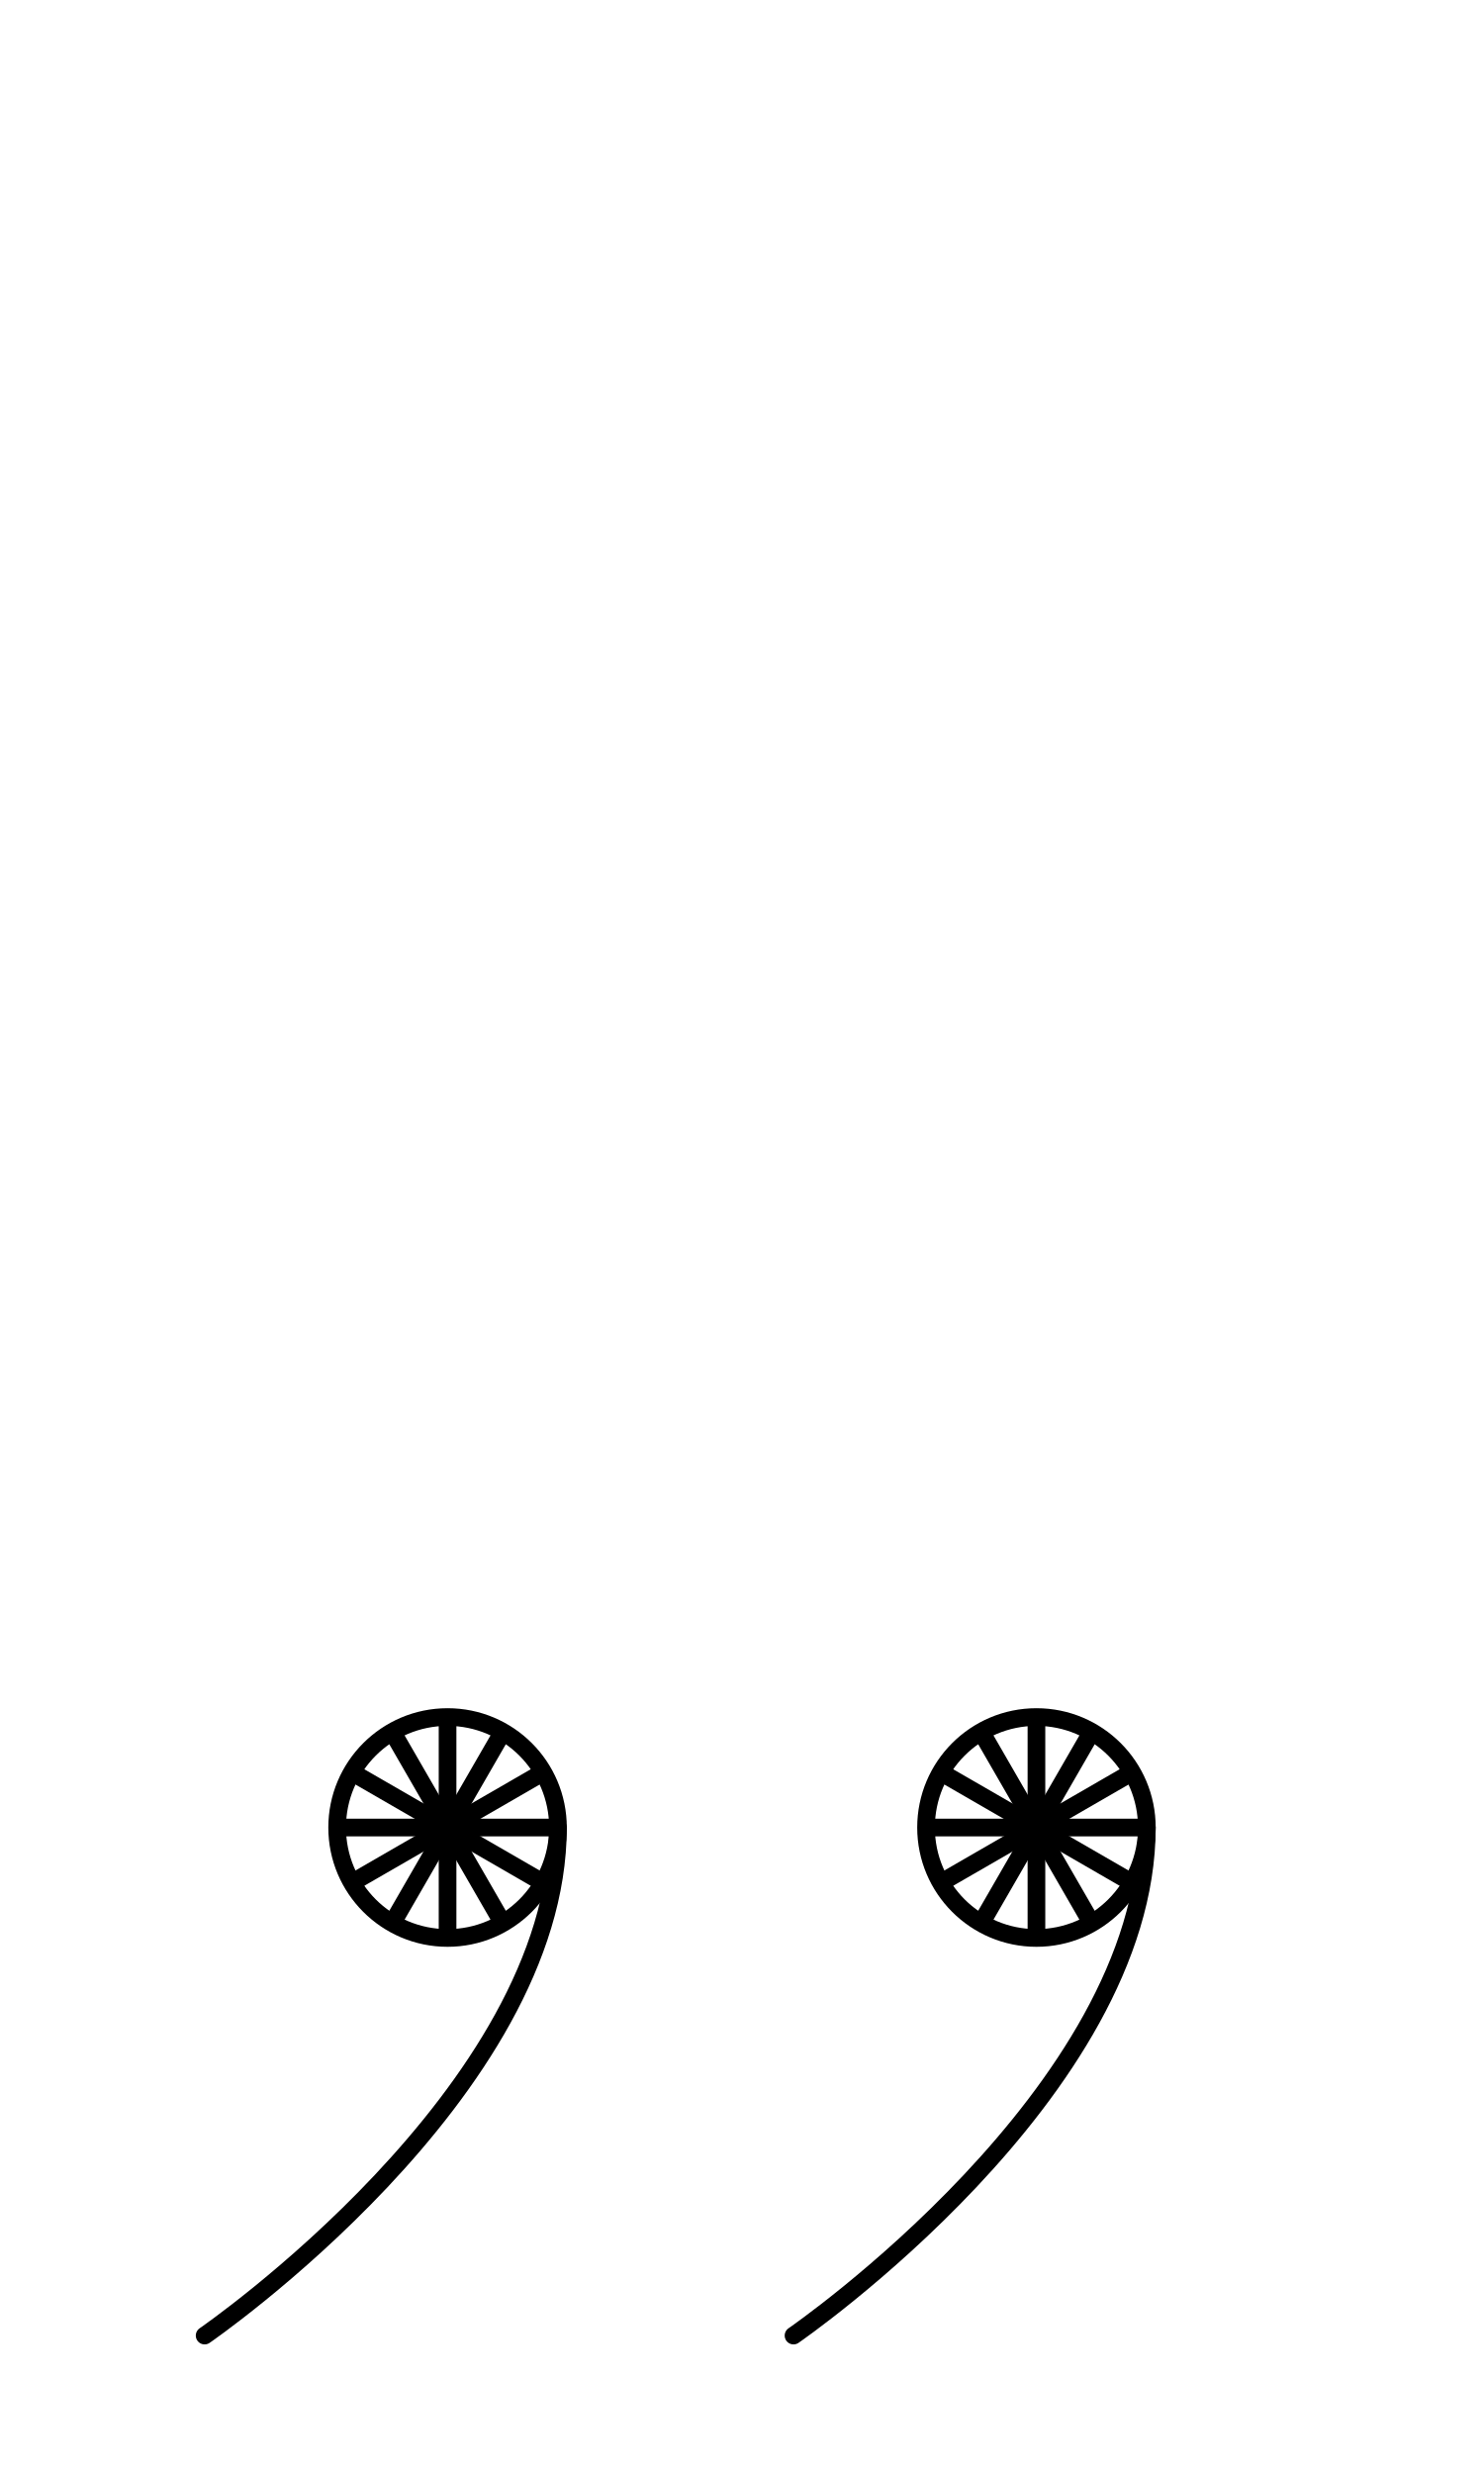
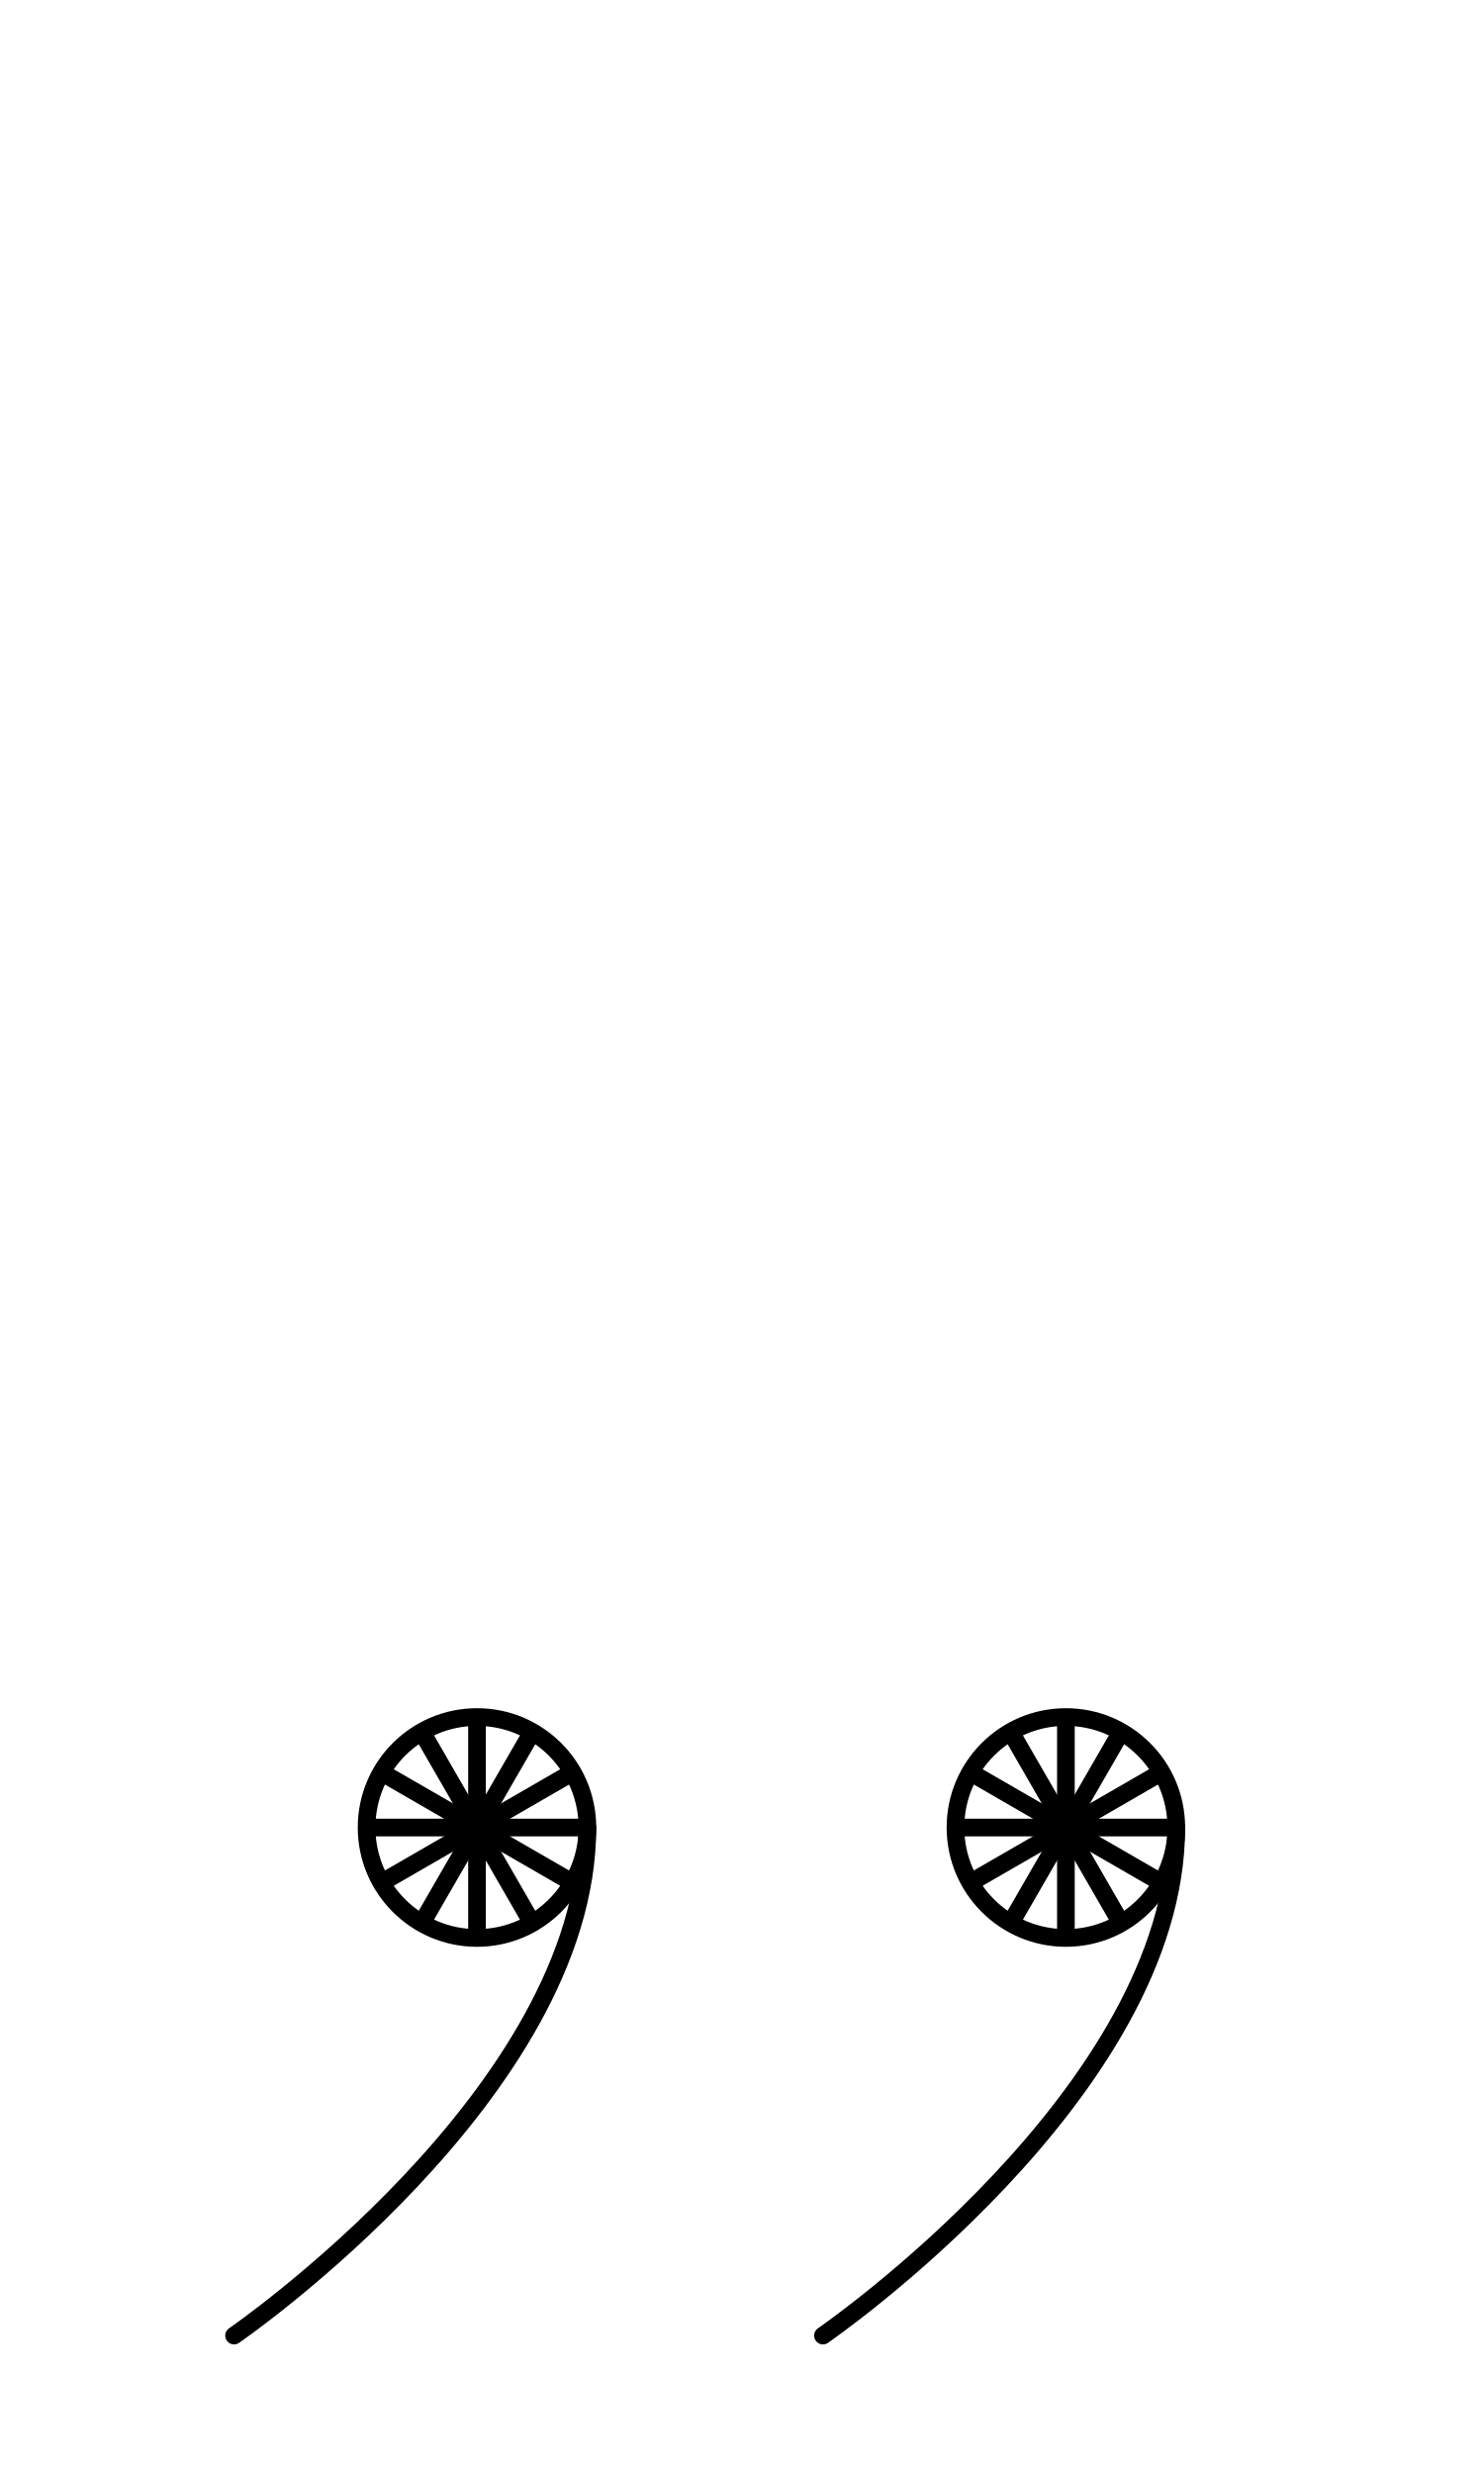
<svg xmlns="http://www.w3.org/2000/svg" width="1008" height="1680" viewBox="0 0 63 105" version="1.1" id="svg5" xml:space="preserve">
  <defs id="defs2" />
  <g id="layer3" style="display:inline;opacity:0.5;stroke-width:3.6;stroke-dasharray:none" transform="matrix(0.8333333,0,0,0.8333333,-157.9762,-173.0963)" />
  <g id="layer2" style="display:inline" />
  <g id="layer1" style="display:inline">
-     <path style="display:inline;fill:none;fill-opacity:1;stroke:#000000;stroke-width:0.75;stroke-linecap:round;stroke-linejoin:round;stroke-miterlimit:2.613;stroke-dasharray:none;stroke-opacity:1" d="m 8.687,99.125 c 0,0 15,-10.313 15,-21.563" id="path8-3" />
-     <ellipse style="display:inline;fill:none;fill-opacity:1;stroke:#000000;stroke-width:0.75;stroke-linecap:round;stroke-linejoin:round;stroke-dasharray:none;stroke-opacity:1" id="ellipse8-0" cx="19" cy="77.562" rx="4.687" ry="4.688" />
-     <path style="fill:none;stroke:#000000;stroke-width:0.75;stroke-linecap:round;stroke-linejoin:round;stroke-miterlimit:2.613" d="m 14.438,77.562 h 9.125" id="path2911" />
-     <path style="fill:none;stroke:#000000;stroke-width:0.75;stroke-linecap:round;stroke-linejoin:round;stroke-miterlimit:2.613" d="m 19,73 v 9.125" id="path2913" />
-     <path style="display:inline;fill:none;fill-opacity:1;stroke:#000000;stroke-width:0.75;stroke-linecap:round;stroke-linejoin:round;stroke-miterlimit:2.613;stroke-dasharray:none;stroke-opacity:1" d="m 33.687,99.125 c 0,0 15,-10.313 15,-21.563" id="path254" />
-     <ellipse style="display:inline;fill:none;fill-opacity:1;stroke:#000000;stroke-width:0.75;stroke-linecap:round;stroke-linejoin:round;stroke-dasharray:none;stroke-opacity:1" id="ellipse256" cx="44" cy="77.562" rx="4.687" ry="4.688" />
-     <path style="fill:none;stroke:#000000;stroke-width:0.75;stroke-linecap:round;stroke-linejoin:round;stroke-miterlimit:2.613" d="m 39.438,77.562 h 9.125" id="path258" />
-     <path style="fill:none;stroke:#000000;stroke-width:0.75;stroke-linecap:round;stroke-linejoin:round;stroke-miterlimit:2.613" d="m 44,73 v 9.125" id="path260" />
-     <path style="fill:none;stroke:#000000;stroke-width:0.75;stroke-linecap:round;stroke-linejoin:round;stroke-miterlimit:2.613" d="m 21.281,73.611 -4.562,7.902" id="path2228" />
-     <path style="fill:none;stroke:#000000;stroke-width:0.75;stroke-linecap:round;stroke-linejoin:round;stroke-miterlimit:2.613" d="m 22.951,75.281 -7.902,4.562" id="path2230" />
-     <path style="fill:none;stroke:#000000;stroke-width:0.75;stroke-linecap:round;stroke-linejoin:round;stroke-miterlimit:2.613" d="M 22.951,79.844 15.049,75.281" id="path2232" />
-     <path style="fill:none;stroke:#000000;stroke-width:0.75;stroke-linecap:round;stroke-linejoin:round;stroke-miterlimit:2.613" d="M 21.281,81.514 16.719,73.611" id="path2234" />
-     <path style="fill:none;stroke:#000000;stroke-width:0.75;stroke-linecap:round;stroke-linejoin:round;stroke-miterlimit:2.613" d="m 46.281,73.611 -4.562,7.902" id="path2269" />
-     <path style="fill:none;stroke:#000000;stroke-width:0.75;stroke-linecap:round;stroke-linejoin:round;stroke-miterlimit:2.613" d="m 47.951,75.281 -7.902,4.562" id="path2271" />
-     <path style="fill:none;stroke:#000000;stroke-width:0.75;stroke-linecap:round;stroke-linejoin:round;stroke-miterlimit:2.613" d="M 47.951,79.844 40.049,75.281" id="path2273" />
-     <path style="fill:none;stroke:#000000;stroke-width:0.75;stroke-linecap:round;stroke-linejoin:round;stroke-miterlimit:2.613" d="M 46.281,81.514 41.719,73.611" id="path2275" />
+     <path style="display:inline;fill:none;fill-opacity:1;stroke:#000000;stroke-width:0.75;stroke-linecap:round;stroke-linejoin:round;stroke-miterlimit:2.613;stroke-dasharray:none;stroke-opacity:1" d="m 9.937,99.125 c 0,0 15,-10.313 15,-21.563" id="path8-3" />
+     <ellipse style="display:inline;fill:none;fill-opacity:1;stroke:#000000;stroke-width:0.75;stroke-linecap:round;stroke-linejoin:round;stroke-dasharray:none;stroke-opacity:1" id="ellipse8-0" cx="20.25" cy="77.562" rx="4.687" ry="4.688" />
+     <path style="fill:none;stroke:#000000;stroke-width:0.75;stroke-linecap:round;stroke-linejoin:round;stroke-miterlimit:2.613" d="m 15.688,77.562 h 9.125" id="path2911" />
+     <path style="fill:none;stroke:#000000;stroke-width:0.75;stroke-linecap:round;stroke-linejoin:round;stroke-miterlimit:2.613" d="m 20.25,73 v 9.125" id="path2913" />
+     <path style="display:inline;fill:none;fill-opacity:1;stroke:#000000;stroke-width:0.75;stroke-linecap:round;stroke-linejoin:round;stroke-miterlimit:2.613;stroke-dasharray:none;stroke-opacity:1" d="m 34.937,99.125 c 0,0 15,-10.313 15,-21.563" id="path254" />
+     <ellipse style="display:inline;fill:none;fill-opacity:1;stroke:#000000;stroke-width:0.75;stroke-linecap:round;stroke-linejoin:round;stroke-dasharray:none;stroke-opacity:1" id="ellipse256" cx="45.25" cy="77.562" rx="4.687" ry="4.688" />
+     <path style="fill:none;stroke:#000000;stroke-width:0.75;stroke-linecap:round;stroke-linejoin:round;stroke-miterlimit:2.613" d="m 40.688,77.562 h 9.125" id="path258" />
+     <path style="fill:none;stroke:#000000;stroke-width:0.75;stroke-linecap:round;stroke-linejoin:round;stroke-miterlimit:2.613" d="m 45.25,73 v 9.125" id="path260" />
+     <path style="fill:none;stroke:#000000;stroke-width:0.75;stroke-linecap:round;stroke-linejoin:round;stroke-miterlimit:2.613" d="m 22.531,73.611 -4.562,7.902" id="path2228" />
+     <path style="fill:none;stroke:#000000;stroke-width:0.75;stroke-linecap:round;stroke-linejoin:round;stroke-miterlimit:2.613" d="m 24.201,75.281 -7.902,4.562" id="path2230" />
+     <path style="fill:none;stroke:#000000;stroke-width:0.75;stroke-linecap:round;stroke-linejoin:round;stroke-miterlimit:2.613" d="M 24.201,79.844 16.299,75.281" id="path2232" />
+     <path style="fill:none;stroke:#000000;stroke-width:0.75;stroke-linecap:round;stroke-linejoin:round;stroke-miterlimit:2.613" d="M 22.531,81.514 17.969,73.611" id="path2234" />
+     <path style="fill:none;stroke:#000000;stroke-width:0.75;stroke-linecap:round;stroke-linejoin:round;stroke-miterlimit:2.613" d="m 47.531,73.611 -4.562,7.902" id="path2269" />
+     <path style="fill:none;stroke:#000000;stroke-width:0.75;stroke-linecap:round;stroke-linejoin:round;stroke-miterlimit:2.613" d="m 49.201,75.281 -7.902,4.562" id="path2271" />
+     <path style="fill:none;stroke:#000000;stroke-width:0.75;stroke-linecap:round;stroke-linejoin:round;stroke-miterlimit:2.613" d="M 49.201,79.844 41.299,75.281" id="path2273" />
+     <path style="fill:none;stroke:#000000;stroke-width:0.75;stroke-linecap:round;stroke-linejoin:round;stroke-miterlimit:2.613" d="M 47.531,81.514 42.969,73.611" id="path2275" />
  </g>
</svg>
